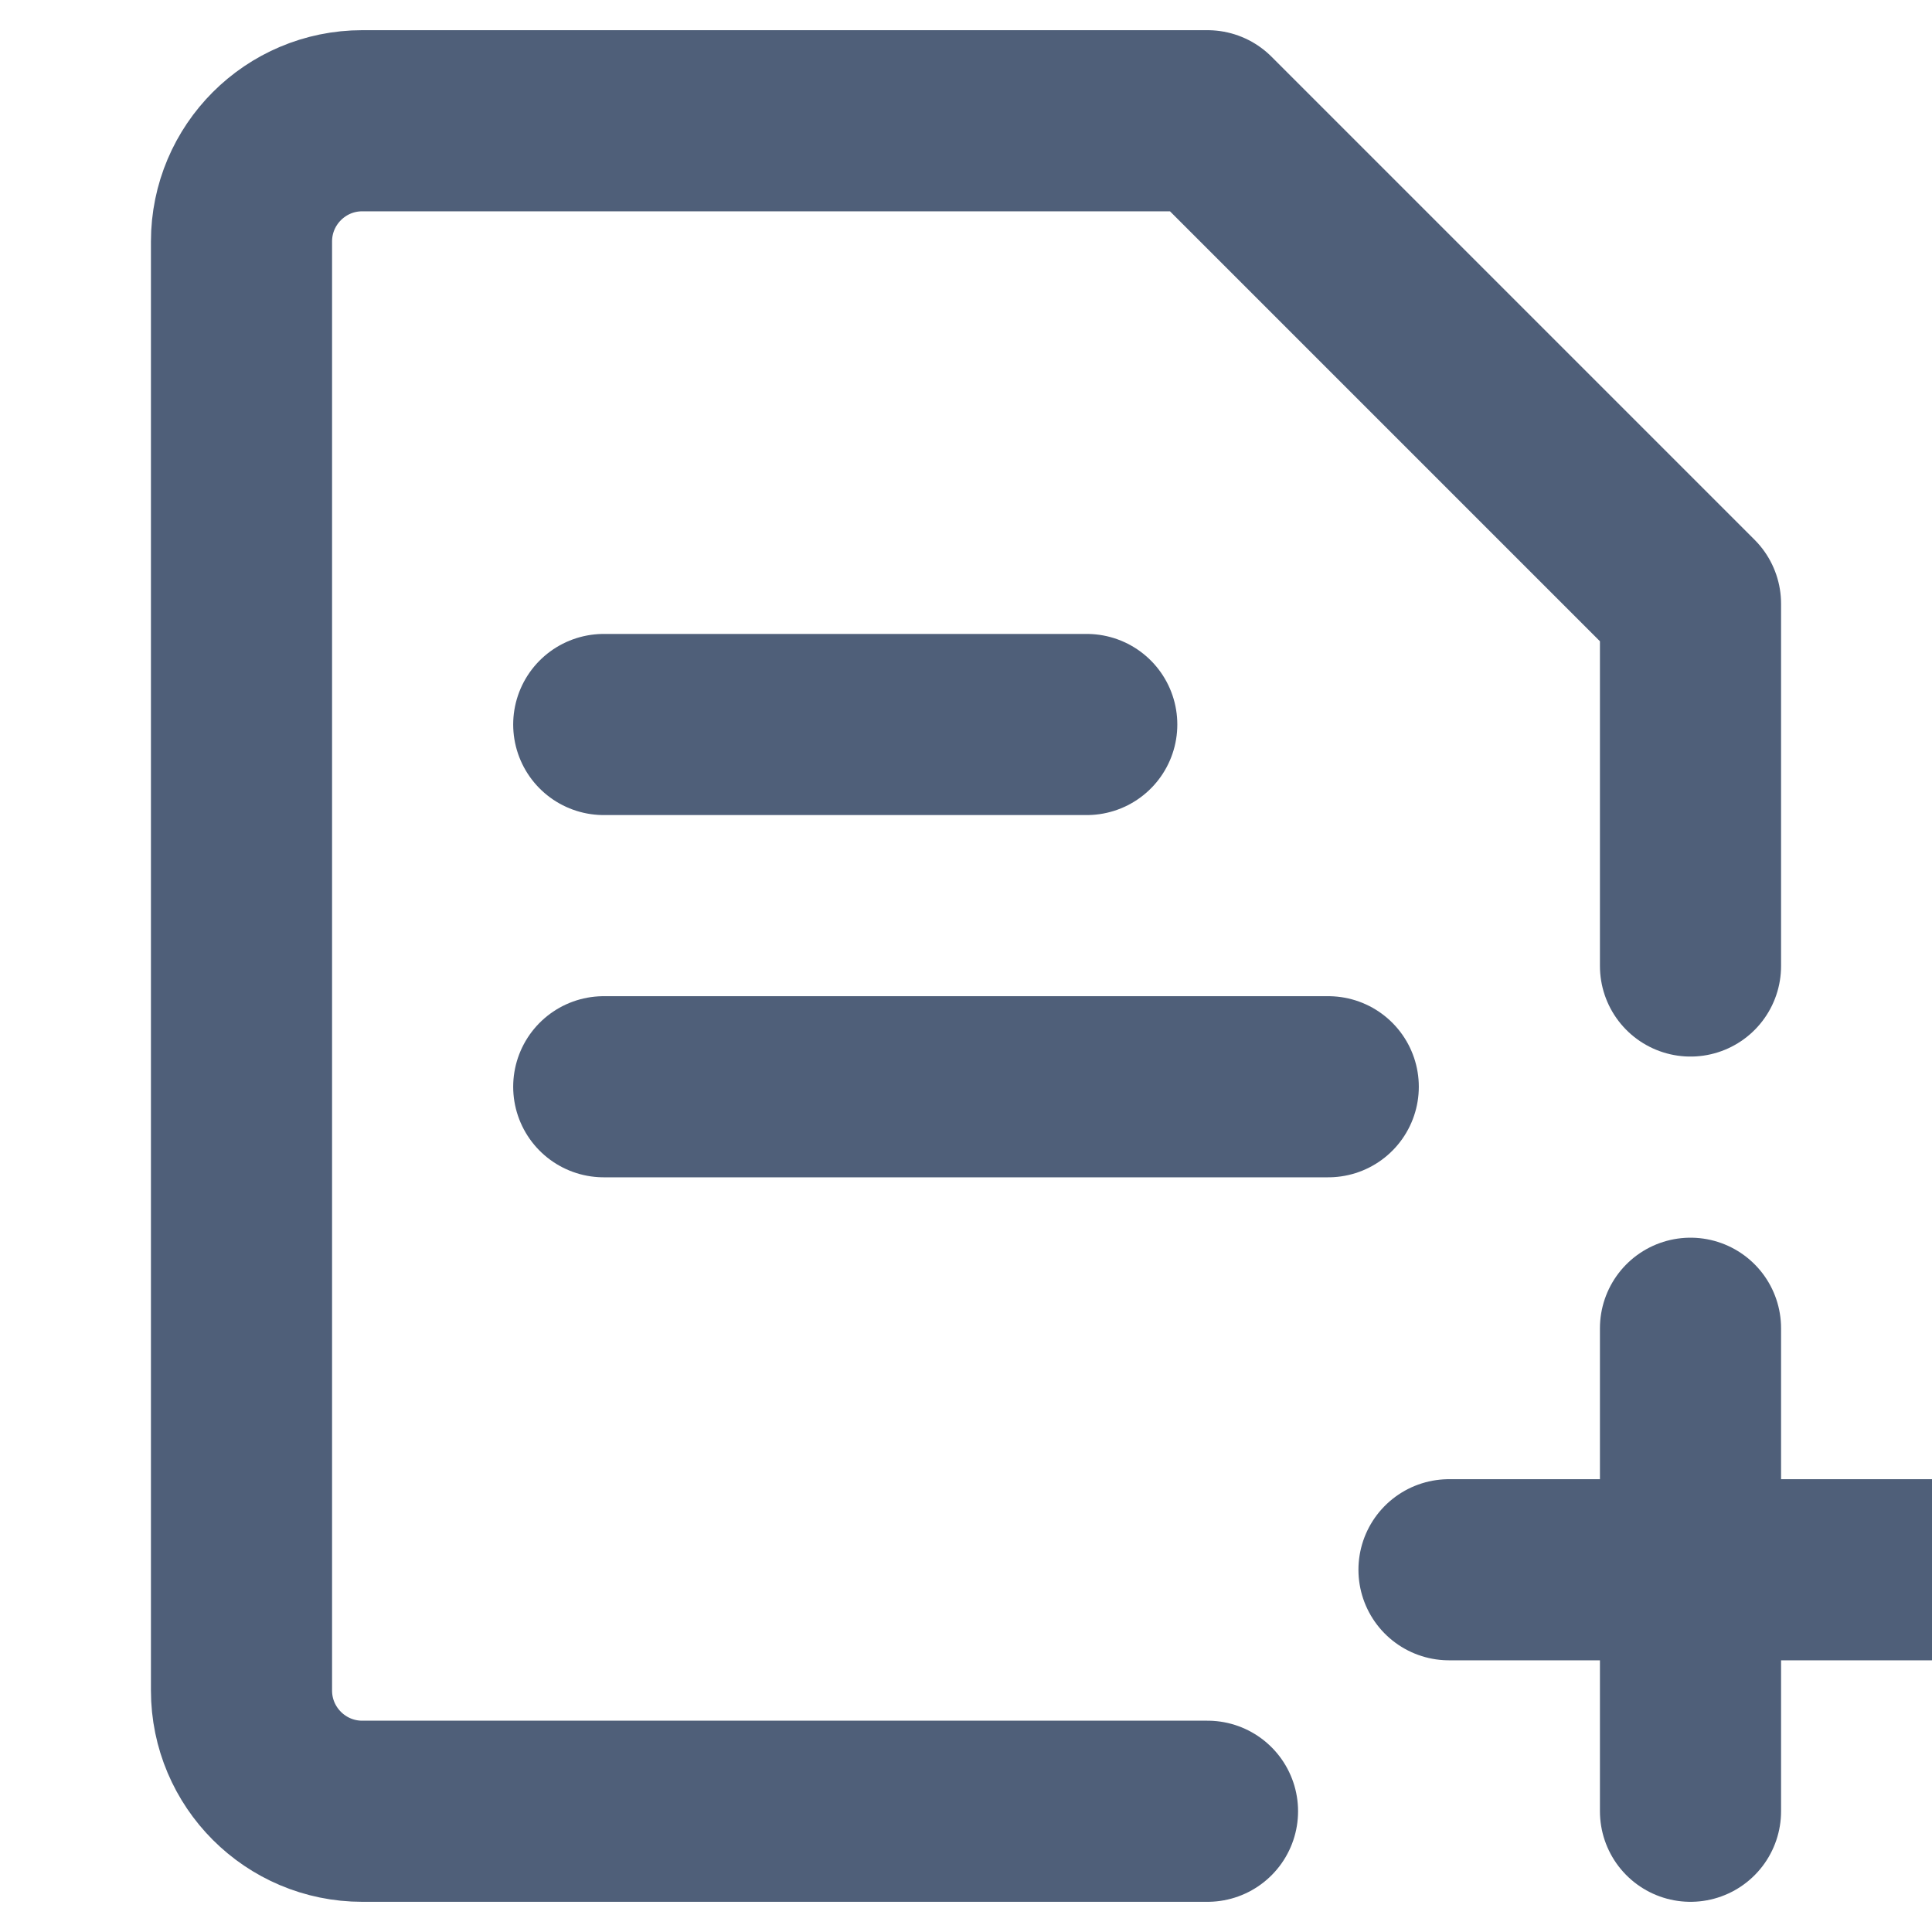
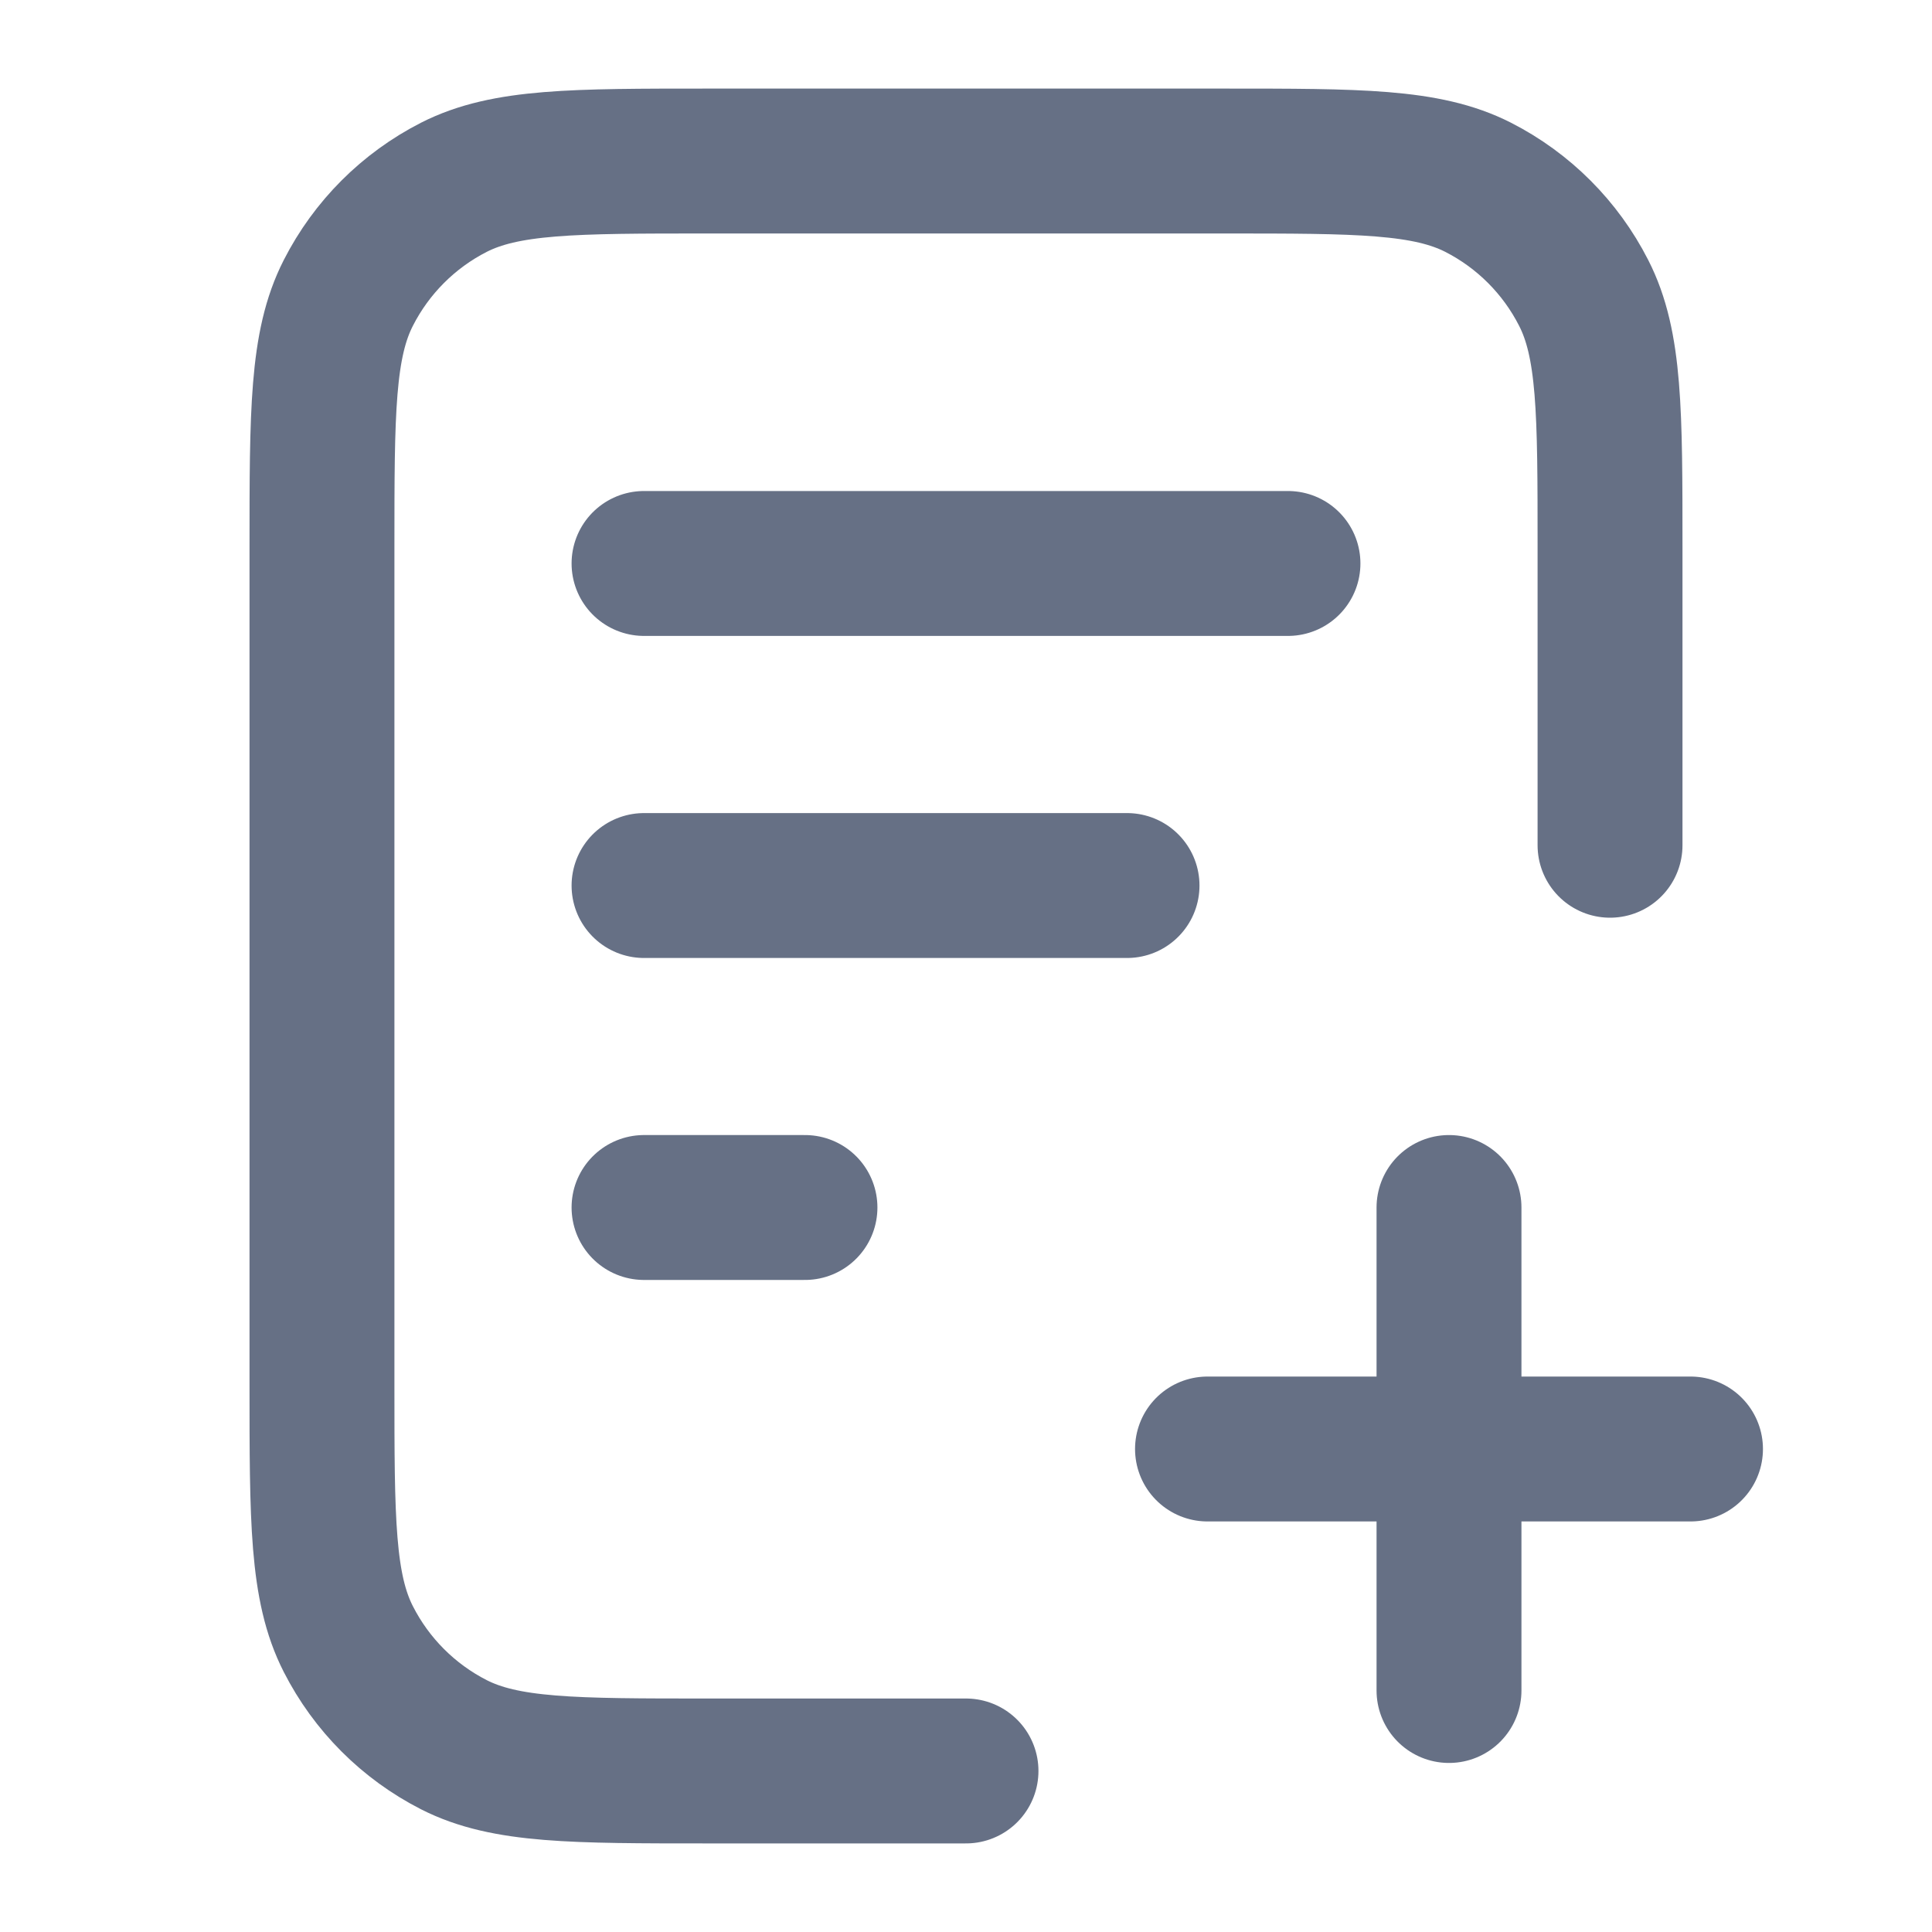
- <svg xmlns="http://www.w3.org/2000/svg" width="16px" height="16px" viewBox="0 0 16 16" version="1.1">
-   <g id="Documents" stroke="none" stroke-width="1" fill="none" fill-rule="evenodd" stroke-linecap="round" stroke-linejoin="round">
-     <g id="1s-Folder-More-Option" transform="translate(-1233, -220)" stroke="#4F5F79" stroke-width="1.5">
-       <g id="Group-23" transform="translate(1216, 204)">
-         <g id="Group-15" transform="translate(1, 8)">
-           <g id="Actions-/-Add-Document" transform="translate(16, 8)">
-             <path d="M10,15 L10,15 L3,15 C2.448,15 2,14.552 2,14 L2,2 C2,1.448 2.448,1 3,1 L10,1 L10,1 L14,5 L14,8" id="Path" />
-             <line x1="14" y1="11" x2="14" y2="15" id="Path-2" />
-             <line x1="12" y1="13" x2="16" y2="13" id="Path-3" />
-             <line x1="5" y1="6" x2="9" y2="6" id="Path-4" />
-             <line x1="5" y1="9" x2="11" y2="9" id="Path-4-Copy" />
-           </g>
-         </g>
-       </g>
-     </g>
-   </g>
+ <svg xmlns="http://www.w3.org/2000/svg" width="20" height="20" viewBox="0 0 20 20" fill="none">
+   <path d="M16.667 8.75V5.667C16.667 4.267 16.667 3.566 16.394 3.032C16.154 2.561 15.772 2.179 15.302 1.939C14.767 1.667 14.067 1.667 12.667 1.667H7.333C5.933 1.667 5.233 1.667 4.698 1.939C4.228 2.179 3.846 2.561 3.606 3.032C3.333 3.566 3.333 4.267 3.333 5.667V14.333C3.333 15.733 3.333 16.433 3.606 16.968C3.846 17.439 4.228 17.821 4.698 18.061C5.233 18.333 5.933 18.333 7.333 18.333H10M11.667 9.167H6.667M8.333 12.5H6.667M13.333 5.833H6.667M15 17.5V12.5M12.5 15H17.5" stroke="#667085" stroke-width="1.5" stroke-linecap="round" stroke-linejoin="round" />
</svg>
